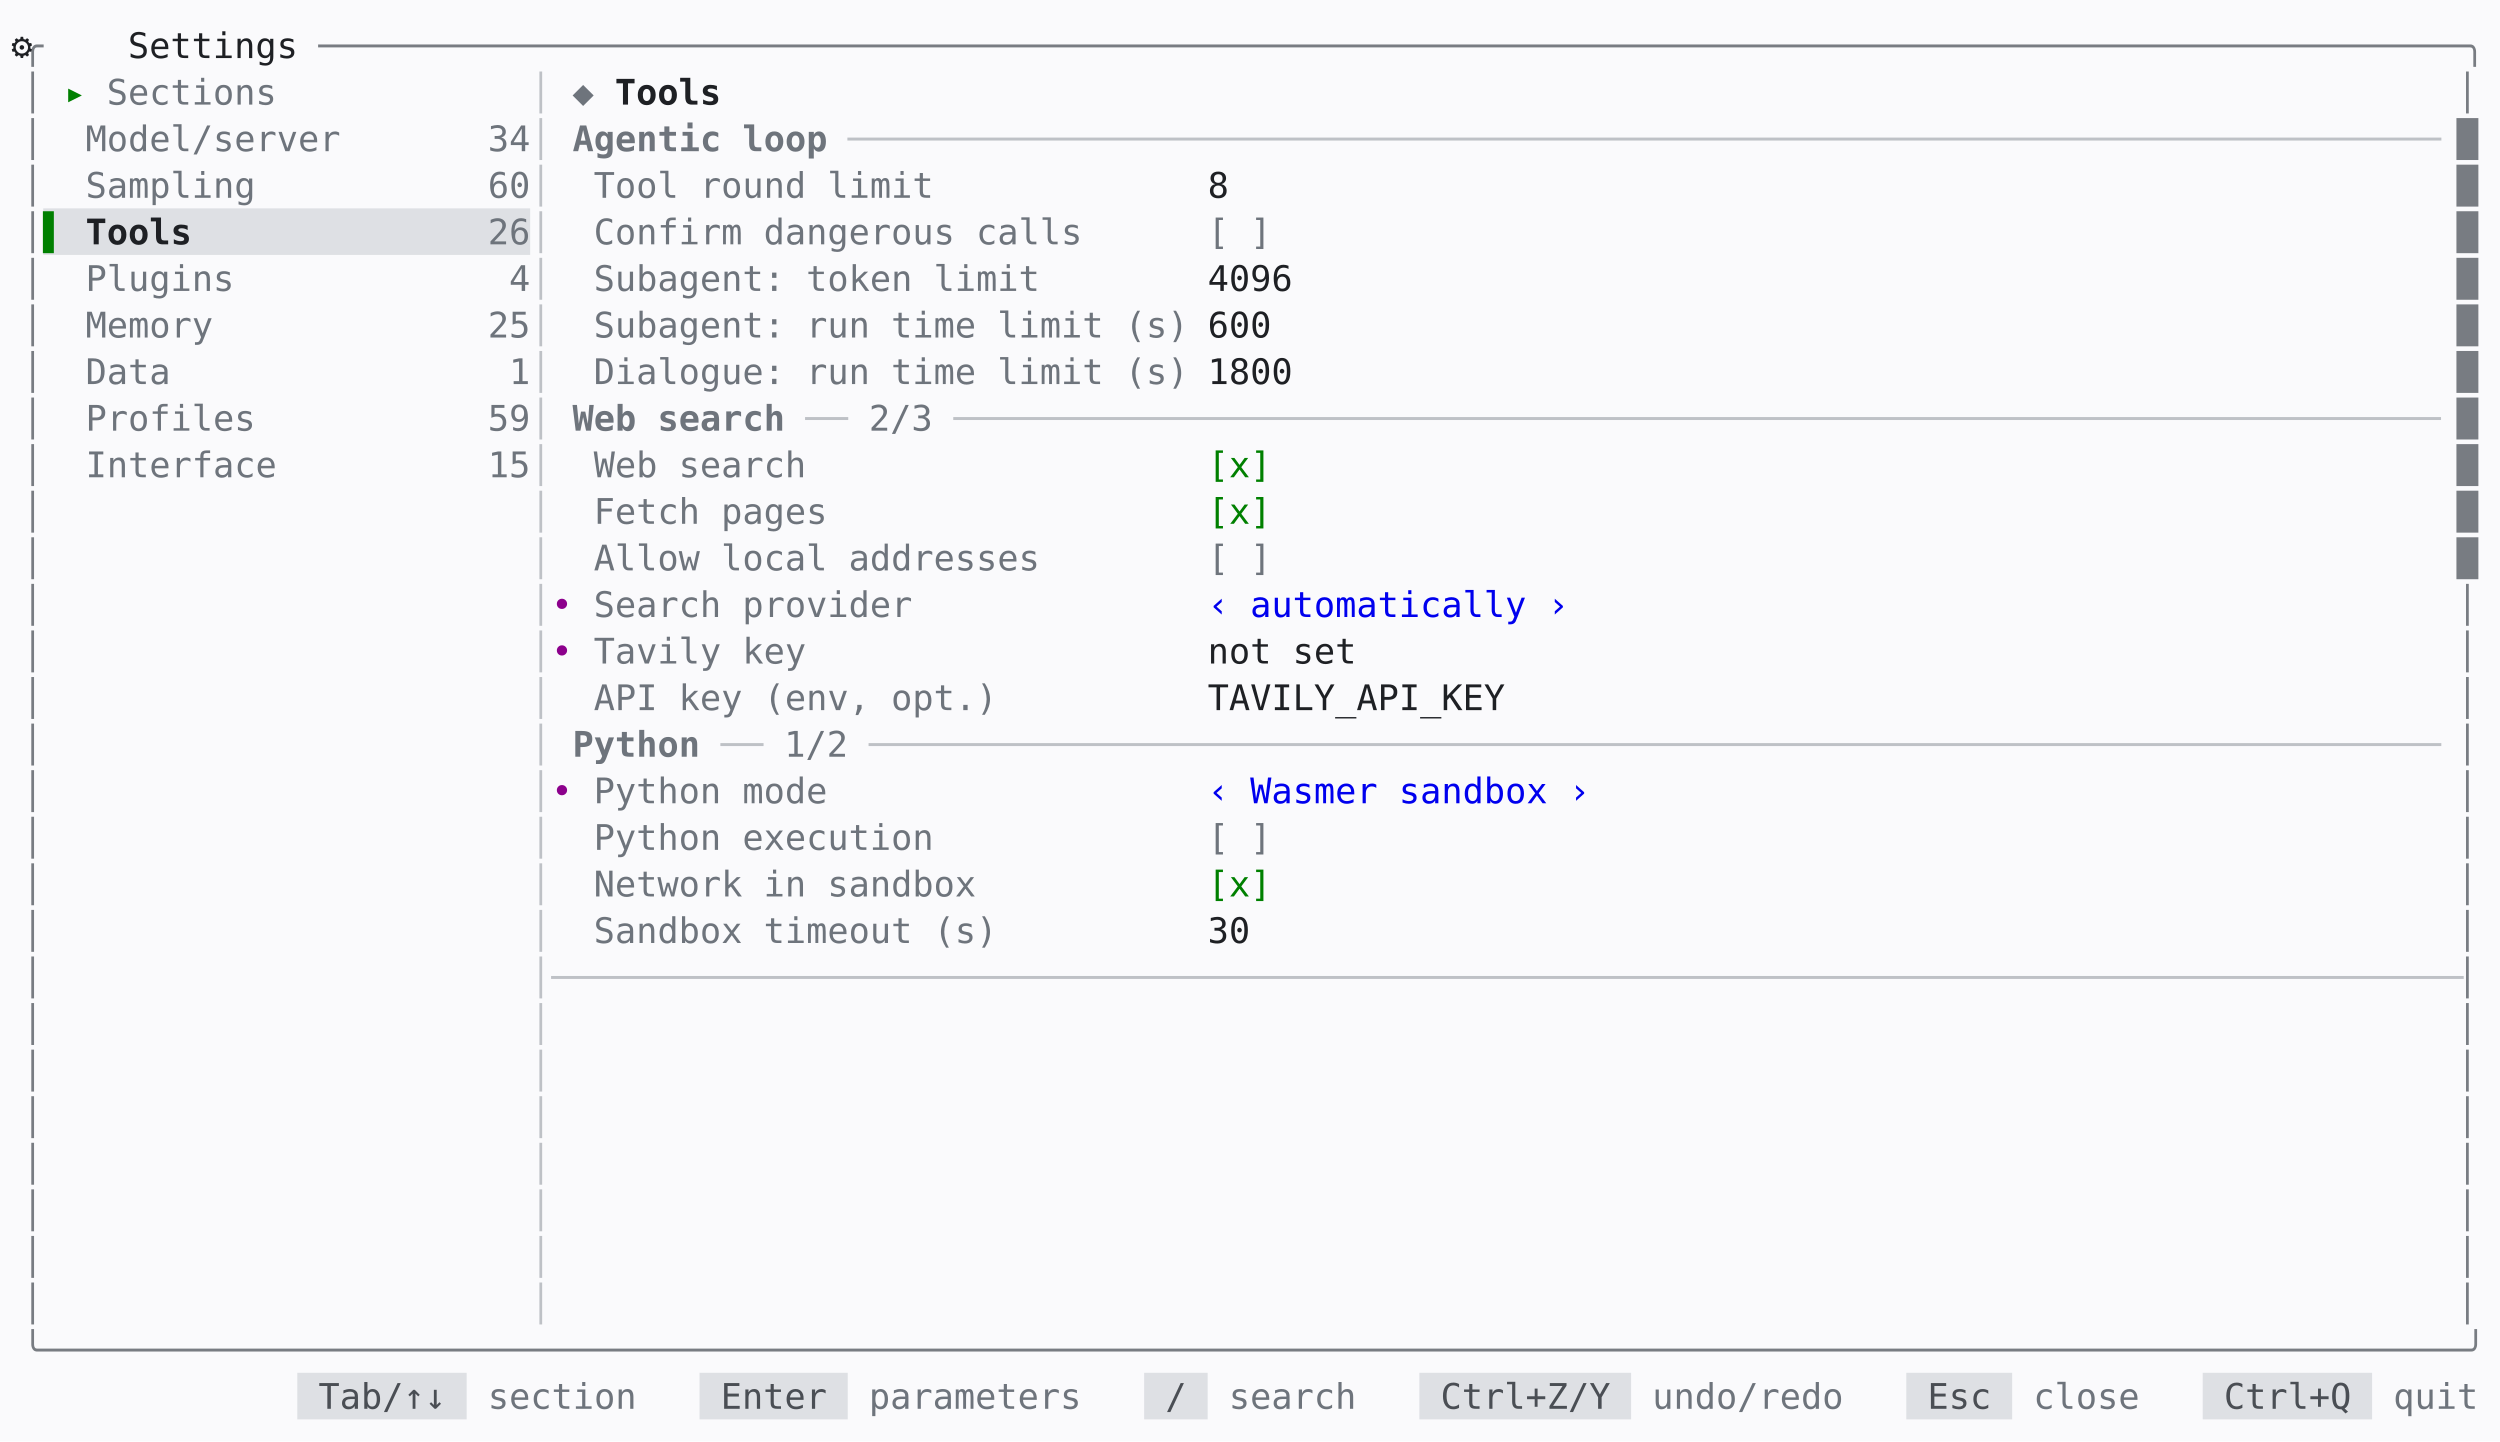
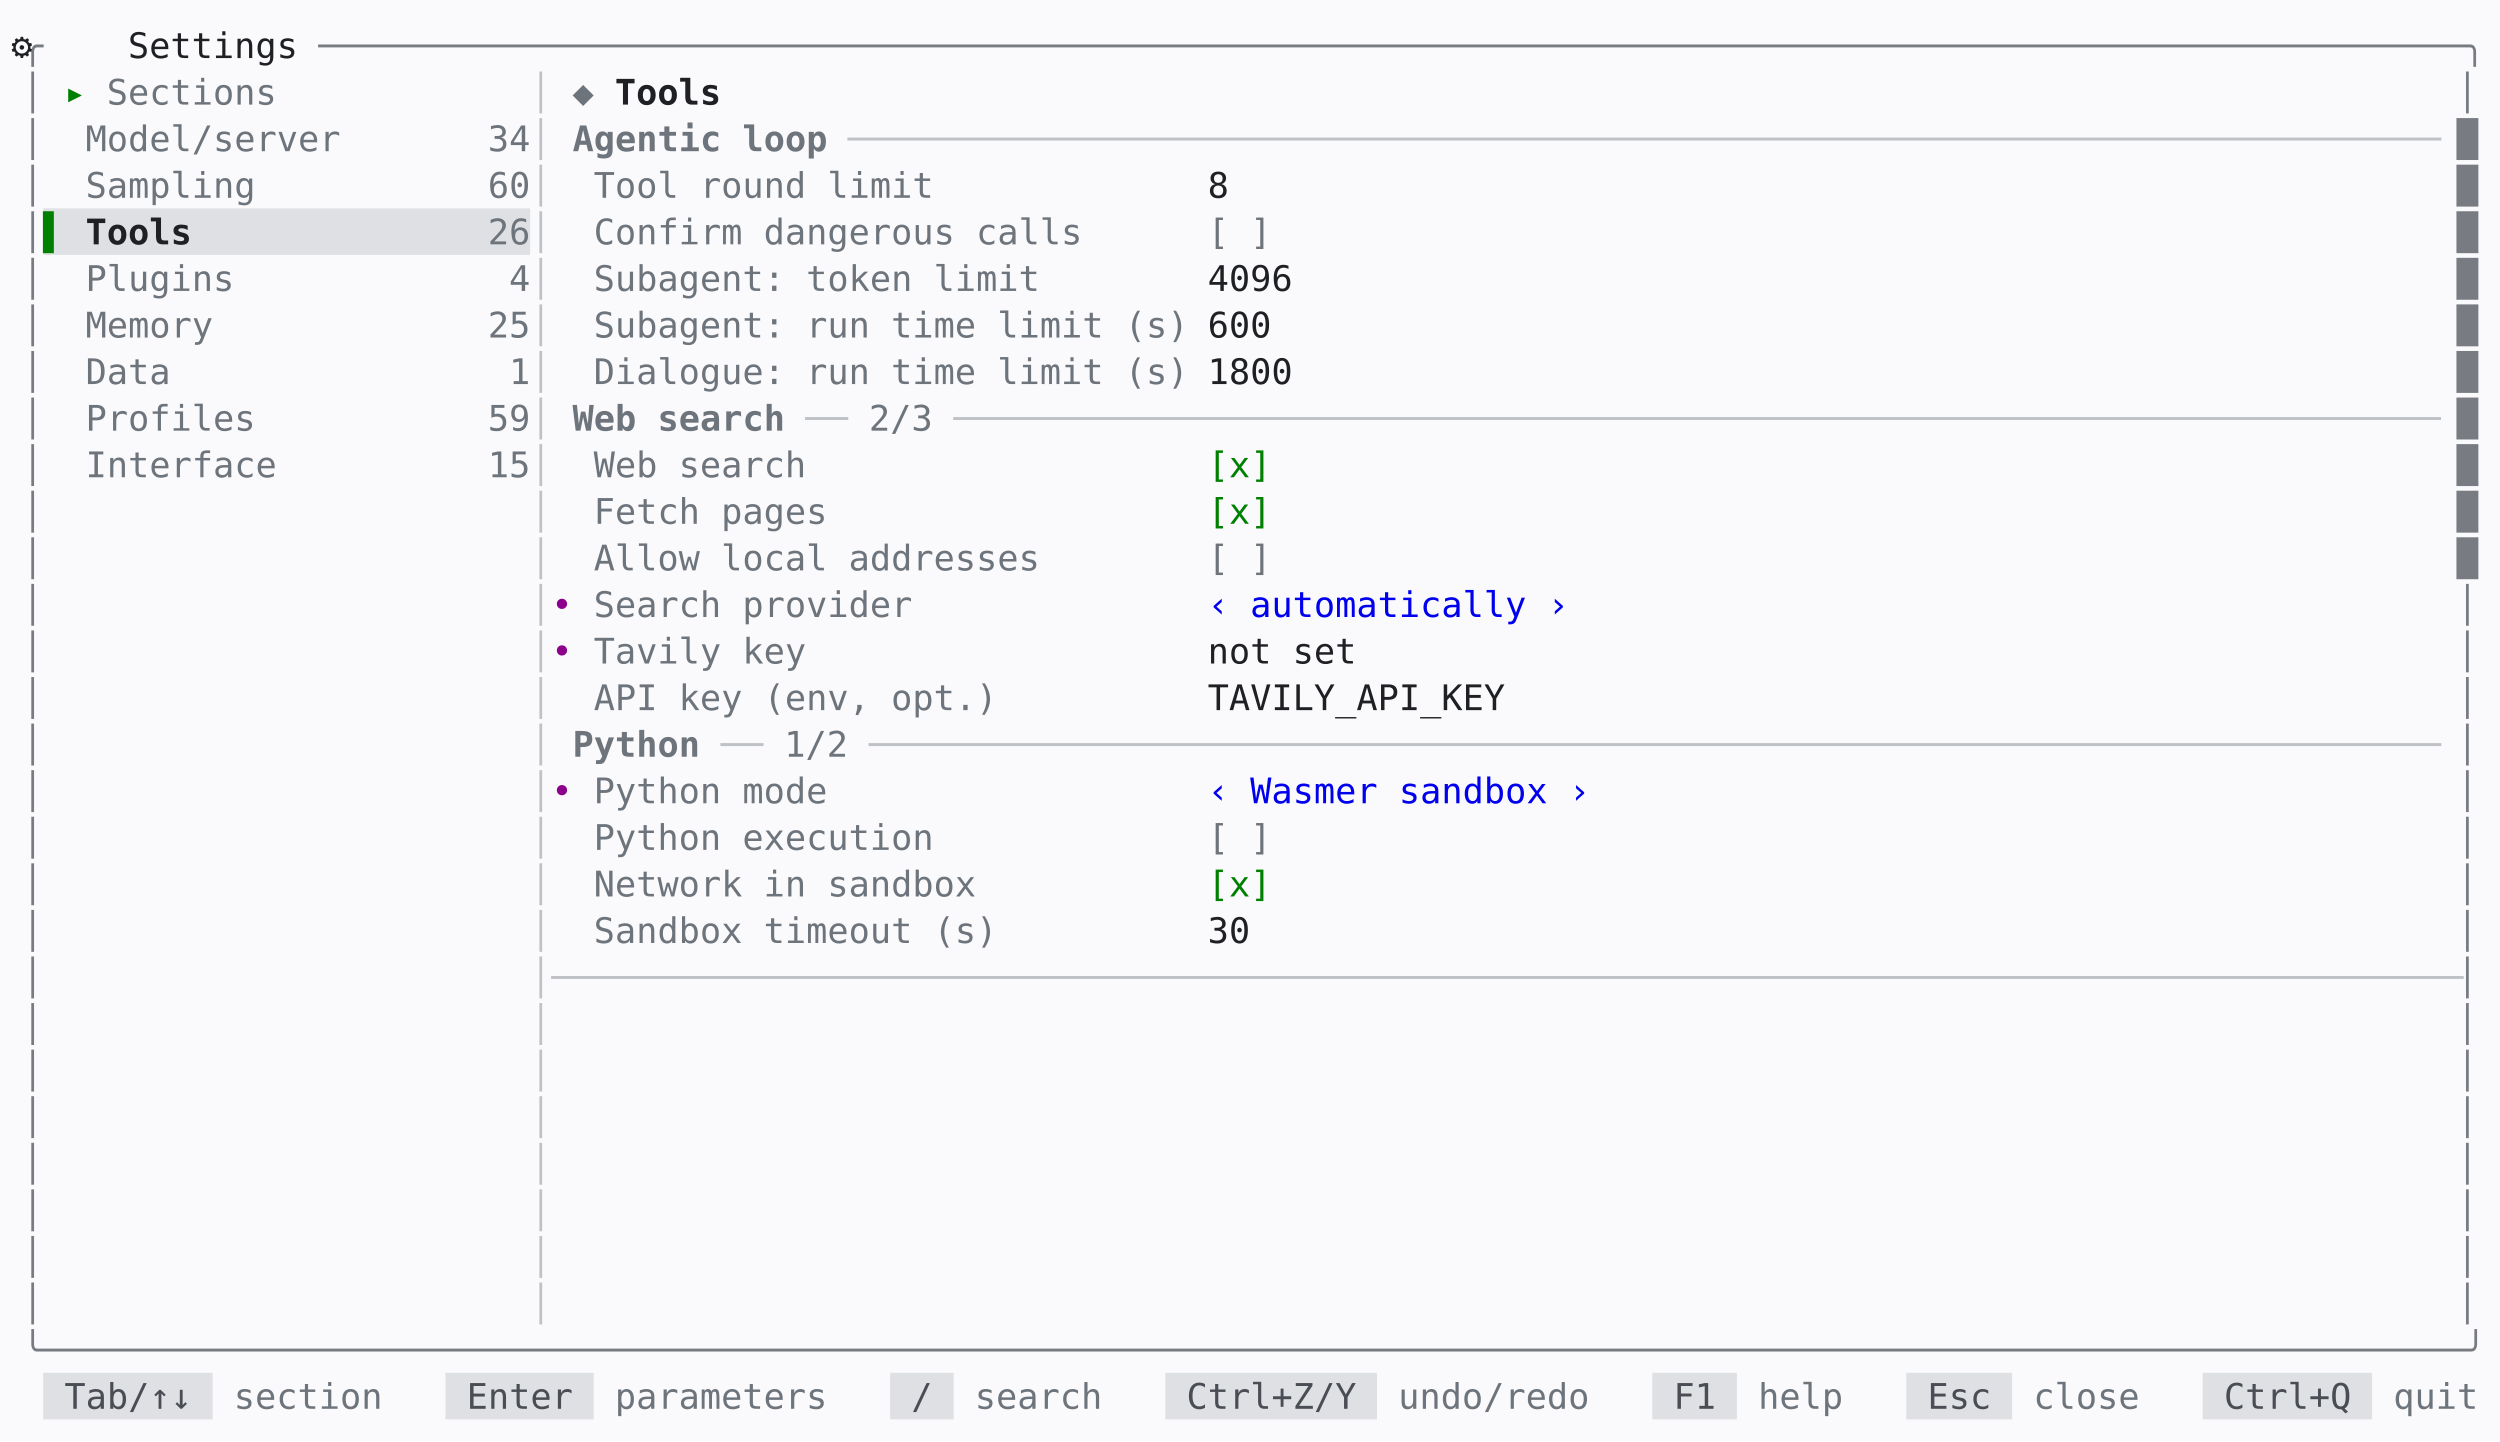
<svg xmlns="http://www.w3.org/2000/svg" id="settings-tools-light-en" viewBox="0 0 1133.6 653.6" width="1133.6" height="653.6" role="img" aria-label="mindfork — the settings tools screen, light theme">
  <style>
@font-face{font-family:'JetBrains Mono';src:url('/fonts/JetBrainsMono-Regular.woff2') format('woff2');font-weight:400;font-style:normal;font-display:swap}
@font-face{font-family:'JetBrains Mono';src:url('/fonts/JetBrainsMono-Bold.woff2') format('woff2');font-weight:700;font-style:normal;font-display:swap}
@font-face{font-family:'JetBrains Mono';src:url('/fonts/JetBrainsMono-Italic.woff2') format('woff2');font-weight:400;font-style:italic;font-display:swap}
#settings-tools-light-en text{font:16px 'JetBrains Mono',monospace;fill:#1e2024}#settings-tools-light-en .b{font-weight:700}#settings-tools-light-en .i{font-style:italic}#settings-tools-light-en .u{text-decoration:underline}#settings-tools-light-en .st{text-decoration:line-through}#settings-tools-light-en .u.st{text-decoration:underline line-through}
</style>
  <rect width="100%" height="100%" fill="#fafafc" />
  <text xml:space="preserve" y="26.32">
    <tspan x="10" fill="#787c82">╭</tspan>
    <tspan x="34" text-anchor="middle">⚙</tspan>
    <tspan x="58" textLength="86.4">Settings </tspan>
    <tspan x="144.4" textLength="979.2" fill="#787c82">─────────────────────────────────────────────────────────────────────────────────────────────────────╮</tspan>
  </text>
  <text xml:space="preserve" y="47.44">
    <tspan x="10" fill="#787c82">│</tspan>
    <tspan x="29.2" textLength="19.2" fill="#008000">▸ </tspan>
    <tspan x="48.4" textLength="86.4" fill="#6e747c">Sections </tspan>
    <tspan x="240.4" fill="#bec1c6">│</tspan>
    <tspan x="259.6" textLength="19.2" fill="#6e747c">◆ </tspan>
    <tspan x="278.8" textLength="57.6" class="b">Tools </tspan>
    <tspan x="1114" fill="#787c82">│</tspan>
  </text>
  <text xml:space="preserve" y="68.56">
    <tspan x="10" fill="#787c82">│</tspan>
    <tspan x="38.8" textLength="115.2" fill="#6e747c">Model/server</tspan>
    <tspan x="221.2" textLength="19.2" fill="#6e747c">34</tspan>
    <tspan x="240.4" fill="#bec1c6">│</tspan>
    <tspan x="259.6" textLength="124.8" class="b" fill="#6e747c">Agentic loop </tspan>
    <tspan x="384.4" textLength="720" fill="#bec1c6">───────────────────────────────────────────────────────────────────────────</tspan>
    <tspan x="1114" fill="#787c82">█</tspan>
  </text>
  <text xml:space="preserve" y="89.68">
    <tspan x="10" fill="#787c82">│</tspan>
    <tspan x="38.8" textLength="76.8" fill="#6e747c">Sampling</tspan>
    <tspan x="221.2" textLength="19.2" fill="#6e747c">60</tspan>
    <tspan x="240.4" fill="#bec1c6">│</tspan>
    <tspan x="269.2" textLength="153.6" fill="#6e747c">Tool round limit</tspan>
    <tspan x="547.6" textLength="566.4">8                                                          </tspan>
    <tspan x="1114" fill="#787c82">█</tspan>
  </text>
  <rect x="19.6" y="94.48" width="220.8" height="21.12" fill="#dee0e4" />
  <text xml:space="preserve" y="110.8">
    <tspan x="10" fill="#787c82">│</tspan>
    <tspan x="19.6" textLength="19.2" fill="#008000">▌ </tspan>
    <tspan x="38.8" textLength="48" class="b">Tools</tspan>
    <tspan x="221.2" textLength="19.2" fill="#6e747c">26</tspan>
    <tspan x="240.4" fill="#bec1c6">│</tspan>
    <tspan x="269.2" textLength="220.8" fill="#6e747c">Confirm dangerous calls</tspan>
    <tspan x="547.6" textLength="28.8" fill="#6e747c">[ ]</tspan>
    <tspan x="1114" fill="#787c82">█</tspan>
  </text>
  <text xml:space="preserve" y="131.92">
    <tspan x="10" fill="#787c82">│</tspan>
    <tspan x="38.8" textLength="67.2" fill="#6e747c">Plugins</tspan>
    <tspan x="230.8" fill="#6e747c">4</tspan>
    <tspan x="240.4" fill="#bec1c6">│</tspan>
    <tspan x="269.2" textLength="201.6" fill="#6e747c">Subagent: token limit</tspan>
    <tspan x="547.6" textLength="566.4">4096                                                       </tspan>
    <tspan x="1114" fill="#787c82">█</tspan>
  </text>
  <text xml:space="preserve" y="153.04">
    <tspan x="10" fill="#787c82">│</tspan>
    <tspan x="38.8" textLength="57.6" fill="#6e747c">Memory</tspan>
    <tspan x="221.2" textLength="19.2" fill="#6e747c">25</tspan>
    <tspan x="240.4" fill="#bec1c6">│</tspan>
    <tspan x="269.2" textLength="268.8" fill="#6e747c">Subagent: run time limit (s)</tspan>
    <tspan x="547.6" textLength="566.4">600                                                        </tspan>
    <tspan x="1114" fill="#787c82">█</tspan>
  </text>
  <text xml:space="preserve" y="174.16">
    <tspan x="10" fill="#787c82">│</tspan>
    <tspan x="38.8" textLength="38.4" fill="#6e747c">Data</tspan>
    <tspan x="230.8" fill="#6e747c">1</tspan>
    <tspan x="240.4" fill="#bec1c6">│</tspan>
    <tspan x="269.2" textLength="268.8" fill="#6e747c">Dialogue: run time limit (s)</tspan>
    <tspan x="547.6" textLength="566.4">1800                                                       </tspan>
    <tspan x="1114" fill="#787c82">█</tspan>
  </text>
  <text xml:space="preserve" y="195.28">
    <tspan x="10" fill="#787c82">│</tspan>
    <tspan x="38.8" textLength="76.8" fill="#6e747c">Profiles</tspan>
    <tspan x="221.2" textLength="19.2" fill="#6e747c">59</tspan>
    <tspan x="240.4" fill="#bec1c6">│</tspan>
    <tspan x="259.6" textLength="105.6" class="b" fill="#6e747c">Web search </tspan>
    <tspan x="365.2" textLength="28.8" fill="#bec1c6">── </tspan>
    <tspan x="394" textLength="38.4" fill="#6e747c">2/3 </tspan>
    <tspan x="432.4" textLength="672" fill="#bec1c6">──────────────────────────────────────────────────────────────────────</tspan>
    <tspan x="1114" fill="#787c82">█</tspan>
  </text>
  <text xml:space="preserve" y="216.4">
    <tspan x="10" fill="#787c82">│</tspan>
    <tspan x="38.8" textLength="86.4" fill="#6e747c">Interface</tspan>
    <tspan x="221.2" textLength="19.2" fill="#6e747c">15</tspan>
    <tspan x="240.4" fill="#bec1c6">│</tspan>
    <tspan x="269.2" textLength="96" fill="#6e747c">Web search</tspan>
    <tspan x="547.6" textLength="28.8" fill="#008000">[x]</tspan>
    <tspan x="1114" fill="#787c82">█</tspan>
  </text>
  <text xml:space="preserve" y="237.52">
    <tspan x="10" fill="#787c82">│</tspan>
    <tspan x="240.4" fill="#bec1c6">│</tspan>
    <tspan x="269.2" textLength="105.6" fill="#6e747c">Fetch pages</tspan>
    <tspan x="547.6" textLength="28.8" fill="#008000">[x]</tspan>
    <tspan x="1114" fill="#787c82">█</tspan>
  </text>
  <text xml:space="preserve" y="258.64">
    <tspan x="10" fill="#787c82">│</tspan>
    <tspan x="240.4" fill="#bec1c6">│</tspan>
    <tspan x="269.2" textLength="201.6" fill="#6e747c">Allow local addresses</tspan>
    <tspan x="547.6" textLength="28.8" fill="#6e747c">[ ]</tspan>
    <tspan x="1114" fill="#787c82">█</tspan>
  </text>
  <text xml:space="preserve" y="279.76">
    <tspan x="10" fill="#787c82">│</tspan>
    <tspan x="240.4" fill="#bec1c6">│</tspan>
    <tspan x="250" textLength="19.2" fill="#8c008c">• </tspan>
    <tspan x="269.2" textLength="144" fill="#6e747c">Search provider</tspan>
    <tspan x="547.6" textLength="163.2" fill="#0000ee">‹ automatically ›</tspan>
    <tspan x="1114" fill="#787c82">│</tspan>
  </text>
  <text xml:space="preserve" y="300.88">
    <tspan x="10" fill="#787c82">│</tspan>
    <tspan x="240.4" fill="#bec1c6">│</tspan>
    <tspan x="250" textLength="19.2" fill="#8c008c">• </tspan>
    <tspan x="269.2" textLength="96" fill="#6e747c">Tavily key</tspan>
    <tspan x="547.6" textLength="566.4">not set                                                    </tspan>
    <tspan x="1114" fill="#787c82">│</tspan>
  </text>
  <text xml:space="preserve" y="322">
    <tspan x="10" fill="#787c82">│</tspan>
    <tspan x="240.4" fill="#bec1c6">│</tspan>
    <tspan x="269.2" textLength="182.4" fill="#6e747c">API key (env, opt.)</tspan>
    <tspan x="547.6" textLength="566.4">TAVILY_API_KEY                                             </tspan>
    <tspan x="1114" fill="#787c82">│</tspan>
  </text>
  <text xml:space="preserve" y="343.12">
    <tspan x="10" fill="#787c82">│</tspan>
    <tspan x="240.4" fill="#bec1c6">│</tspan>
    <tspan x="259.6" textLength="67.2" class="b" fill="#6e747c">Python </tspan>
    <tspan x="326.8" textLength="28.8" fill="#bec1c6">── </tspan>
    <tspan x="355.6" textLength="38.4" fill="#6e747c">1/2 </tspan>
    <tspan x="394" textLength="710.4" fill="#bec1c6">──────────────────────────────────────────────────────────────────────────</tspan>
    <tspan x="1114" fill="#787c82">│</tspan>
  </text>
  <text xml:space="preserve" y="364.24">
    <tspan x="10" fill="#787c82">│</tspan>
    <tspan x="240.4" fill="#bec1c6">│</tspan>
    <tspan x="250" textLength="19.2" fill="#8c008c">• </tspan>
    <tspan x="269.2" textLength="105.6" fill="#6e747c">Python mode</tspan>
    <tspan x="547.6" textLength="172.8" fill="#0000ee">‹ Wasmer sandbox ›</tspan>
    <tspan x="1114" fill="#787c82">│</tspan>
  </text>
  <text xml:space="preserve" y="385.36">
    <tspan x="10" fill="#787c82">│</tspan>
    <tspan x="240.4" fill="#bec1c6">│</tspan>
    <tspan x="269.2" textLength="153.6" fill="#6e747c">Python execution</tspan>
    <tspan x="547.6" textLength="28.8" fill="#6e747c">[ ]</tspan>
    <tspan x="1114" fill="#787c82">│</tspan>
  </text>
  <text xml:space="preserve" y="406.48">
    <tspan x="10" fill="#787c82">│</tspan>
    <tspan x="240.4" fill="#bec1c6">│</tspan>
    <tspan x="269.2" textLength="172.8" fill="#6e747c">Network in sandbox</tspan>
    <tspan x="547.6" textLength="28.8" fill="#008000">[x]</tspan>
    <tspan x="1114" fill="#787c82">│</tspan>
  </text>
  <text xml:space="preserve" y="427.6">
    <tspan x="10" fill="#787c82">│</tspan>
    <tspan x="240.4" fill="#bec1c6">│</tspan>
    <tspan x="269.2" textLength="182.4" fill="#6e747c">Sandbox timeout (s)</tspan>
    <tspan x="547.6" textLength="566.4">30                                                         </tspan>
    <tspan x="1114" fill="#787c82">│</tspan>
  </text>
  <text xml:space="preserve" y="448.72">
    <tspan x="10" fill="#787c82">│</tspan>
    <tspan x="240.4" textLength="873.6" fill="#bec1c6">│──────────────────────────────────────────────────────────────────────────────────────────</tspan>
    <tspan x="1114" fill="#787c82">│</tspan>
  </text>
  <text xml:space="preserve" y="469.84">
    <tspan x="10" fill="#787c82">│</tspan>
    <tspan x="240.4" fill="#bec1c6">│</tspan>
    <tspan x="1114" fill="#787c82">│</tspan>
  </text>
  <text xml:space="preserve" y="490.96">
    <tspan x="10" fill="#787c82">│</tspan>
    <tspan x="240.4" fill="#bec1c6">│</tspan>
    <tspan x="1114" fill="#787c82">│</tspan>
  </text>
  <text xml:space="preserve" y="512.08">
    <tspan x="10" fill="#787c82">│</tspan>
    <tspan x="240.4" fill="#bec1c6">│</tspan>
    <tspan x="1114" fill="#787c82">│</tspan>
  </text>
  <text xml:space="preserve" y="533.2">
    <tspan x="10" fill="#787c82">│</tspan>
    <tspan x="240.4" fill="#bec1c6">│</tspan>
    <tspan x="1114" fill="#787c82">│</tspan>
  </text>
  <text xml:space="preserve" y="554.32">
    <tspan x="10" fill="#787c82">│</tspan>
    <tspan x="240.4" fill="#bec1c6">│</tspan>
    <tspan x="1114" fill="#787c82">│</tspan>
  </text>
  <text xml:space="preserve" y="575.44">
    <tspan x="10" fill="#787c82">│</tspan>
    <tspan x="240.4" fill="#bec1c6">│</tspan>
    <tspan x="1114" fill="#787c82">│</tspan>
  </text>
  <text xml:space="preserve" y="596.56">
    <tspan x="10" fill="#787c82">│</tspan>
    <tspan x="240.4" fill="#bec1c6">│</tspan>
    <tspan x="1114" fill="#787c82">│</tspan>
  </text>
  <text xml:space="preserve" y="617.68">
    <tspan x="10" textLength="1113.6" fill="#787c82">╰──────────────────────────────────────────────────────────────────────────────────────────────────────────────────╯</tspan>
  </text>
-   <rect x="134.8" y="622.48" width="76.8" height="21.12" fill="#dee0e4" />
-   <rect x="317.2" y="622.48" width="67.2" height="21.12" fill="#dee0e4" />
-   <rect x="518.8" y="622.48" width="28.8" height="21.12" fill="#dee0e4" />
-   <rect x="643.6" y="622.48" width="96" height="21.12" fill="#dee0e4" />
+   <rect x="19.6" y="622.48" width="76.8" height="21.12" fill="#dee0e4" />
+   <rect x="202" y="622.48" width="67.2" height="21.12" fill="#dee0e4" />
+   <rect x="403.6" y="622.48" width="28.8" height="21.12" fill="#dee0e4" />
+   <rect x="528.4" y="622.48" width="96" height="21.12" fill="#dee0e4" />
+   <rect x="749.2" y="622.48" width="38.4" height="21.12" fill="#dee0e4" />
  <rect x="864.4" y="622.48" width="48" height="21.12" fill="#dee0e4" />
  <rect x="998.8" y="622.48" width="76.8" height="21.12" fill="#dee0e4" />
  <text xml:space="preserve" y="638.8">
-     <tspan x="144.4" textLength="67.2" fill="#4a4e54">Tab/↑↓ </tspan>
-     <tspan x="221.2" textLength="67.2" fill="#6e747c">section</tspan>
-     <tspan x="326.8" textLength="57.6" fill="#4a4e54">Enter </tspan>
-     <tspan x="394" textLength="96" fill="#6e747c">parameters</tspan>
-     <tspan x="528.4" textLength="19.2" fill="#4a4e54">/ </tspan>
-     <tspan x="557.2" textLength="57.6" fill="#6e747c">search</tspan>
-     <tspan x="653.2" textLength="86.4" fill="#4a4e54">Ctrl+Z/Y </tspan>
-     <tspan x="749.2" textLength="86.4" fill="#6e747c">undo/redo</tspan>
+     <tspan x="29.2" textLength="67.2" fill="#4a4e54">Tab/↑↓ </tspan>
+     <tspan x="106" textLength="67.2" fill="#6e747c">section</tspan>
+     <tspan x="211.6" textLength="57.6" fill="#4a4e54">Enter </tspan>
+     <tspan x="278.8" textLength="96" fill="#6e747c">parameters</tspan>
+     <tspan x="413.2" textLength="19.2" fill="#4a4e54">/ </tspan>
+     <tspan x="442" textLength="57.6" fill="#6e747c">search</tspan>
+     <tspan x="538" textLength="86.4" fill="#4a4e54">Ctrl+Z/Y </tspan>
+     <tspan x="634" textLength="86.4" fill="#6e747c">undo/redo</tspan>
+     <tspan x="758.8" textLength="28.8" fill="#4a4e54">F1 </tspan>
+     <tspan x="797.2" textLength="38.4" fill="#6e747c">help</tspan>
    <tspan x="874" textLength="38.4" fill="#4a4e54">Esc </tspan>
    <tspan x="922" textLength="48" fill="#6e747c">close</tspan>
    <tspan x="1008.4" textLength="67.2" fill="#4a4e54">Ctrl+Q </tspan>
    <tspan x="1085.2" textLength="38.4" fill="#6e747c">quit</tspan>
  </text>
</svg>
